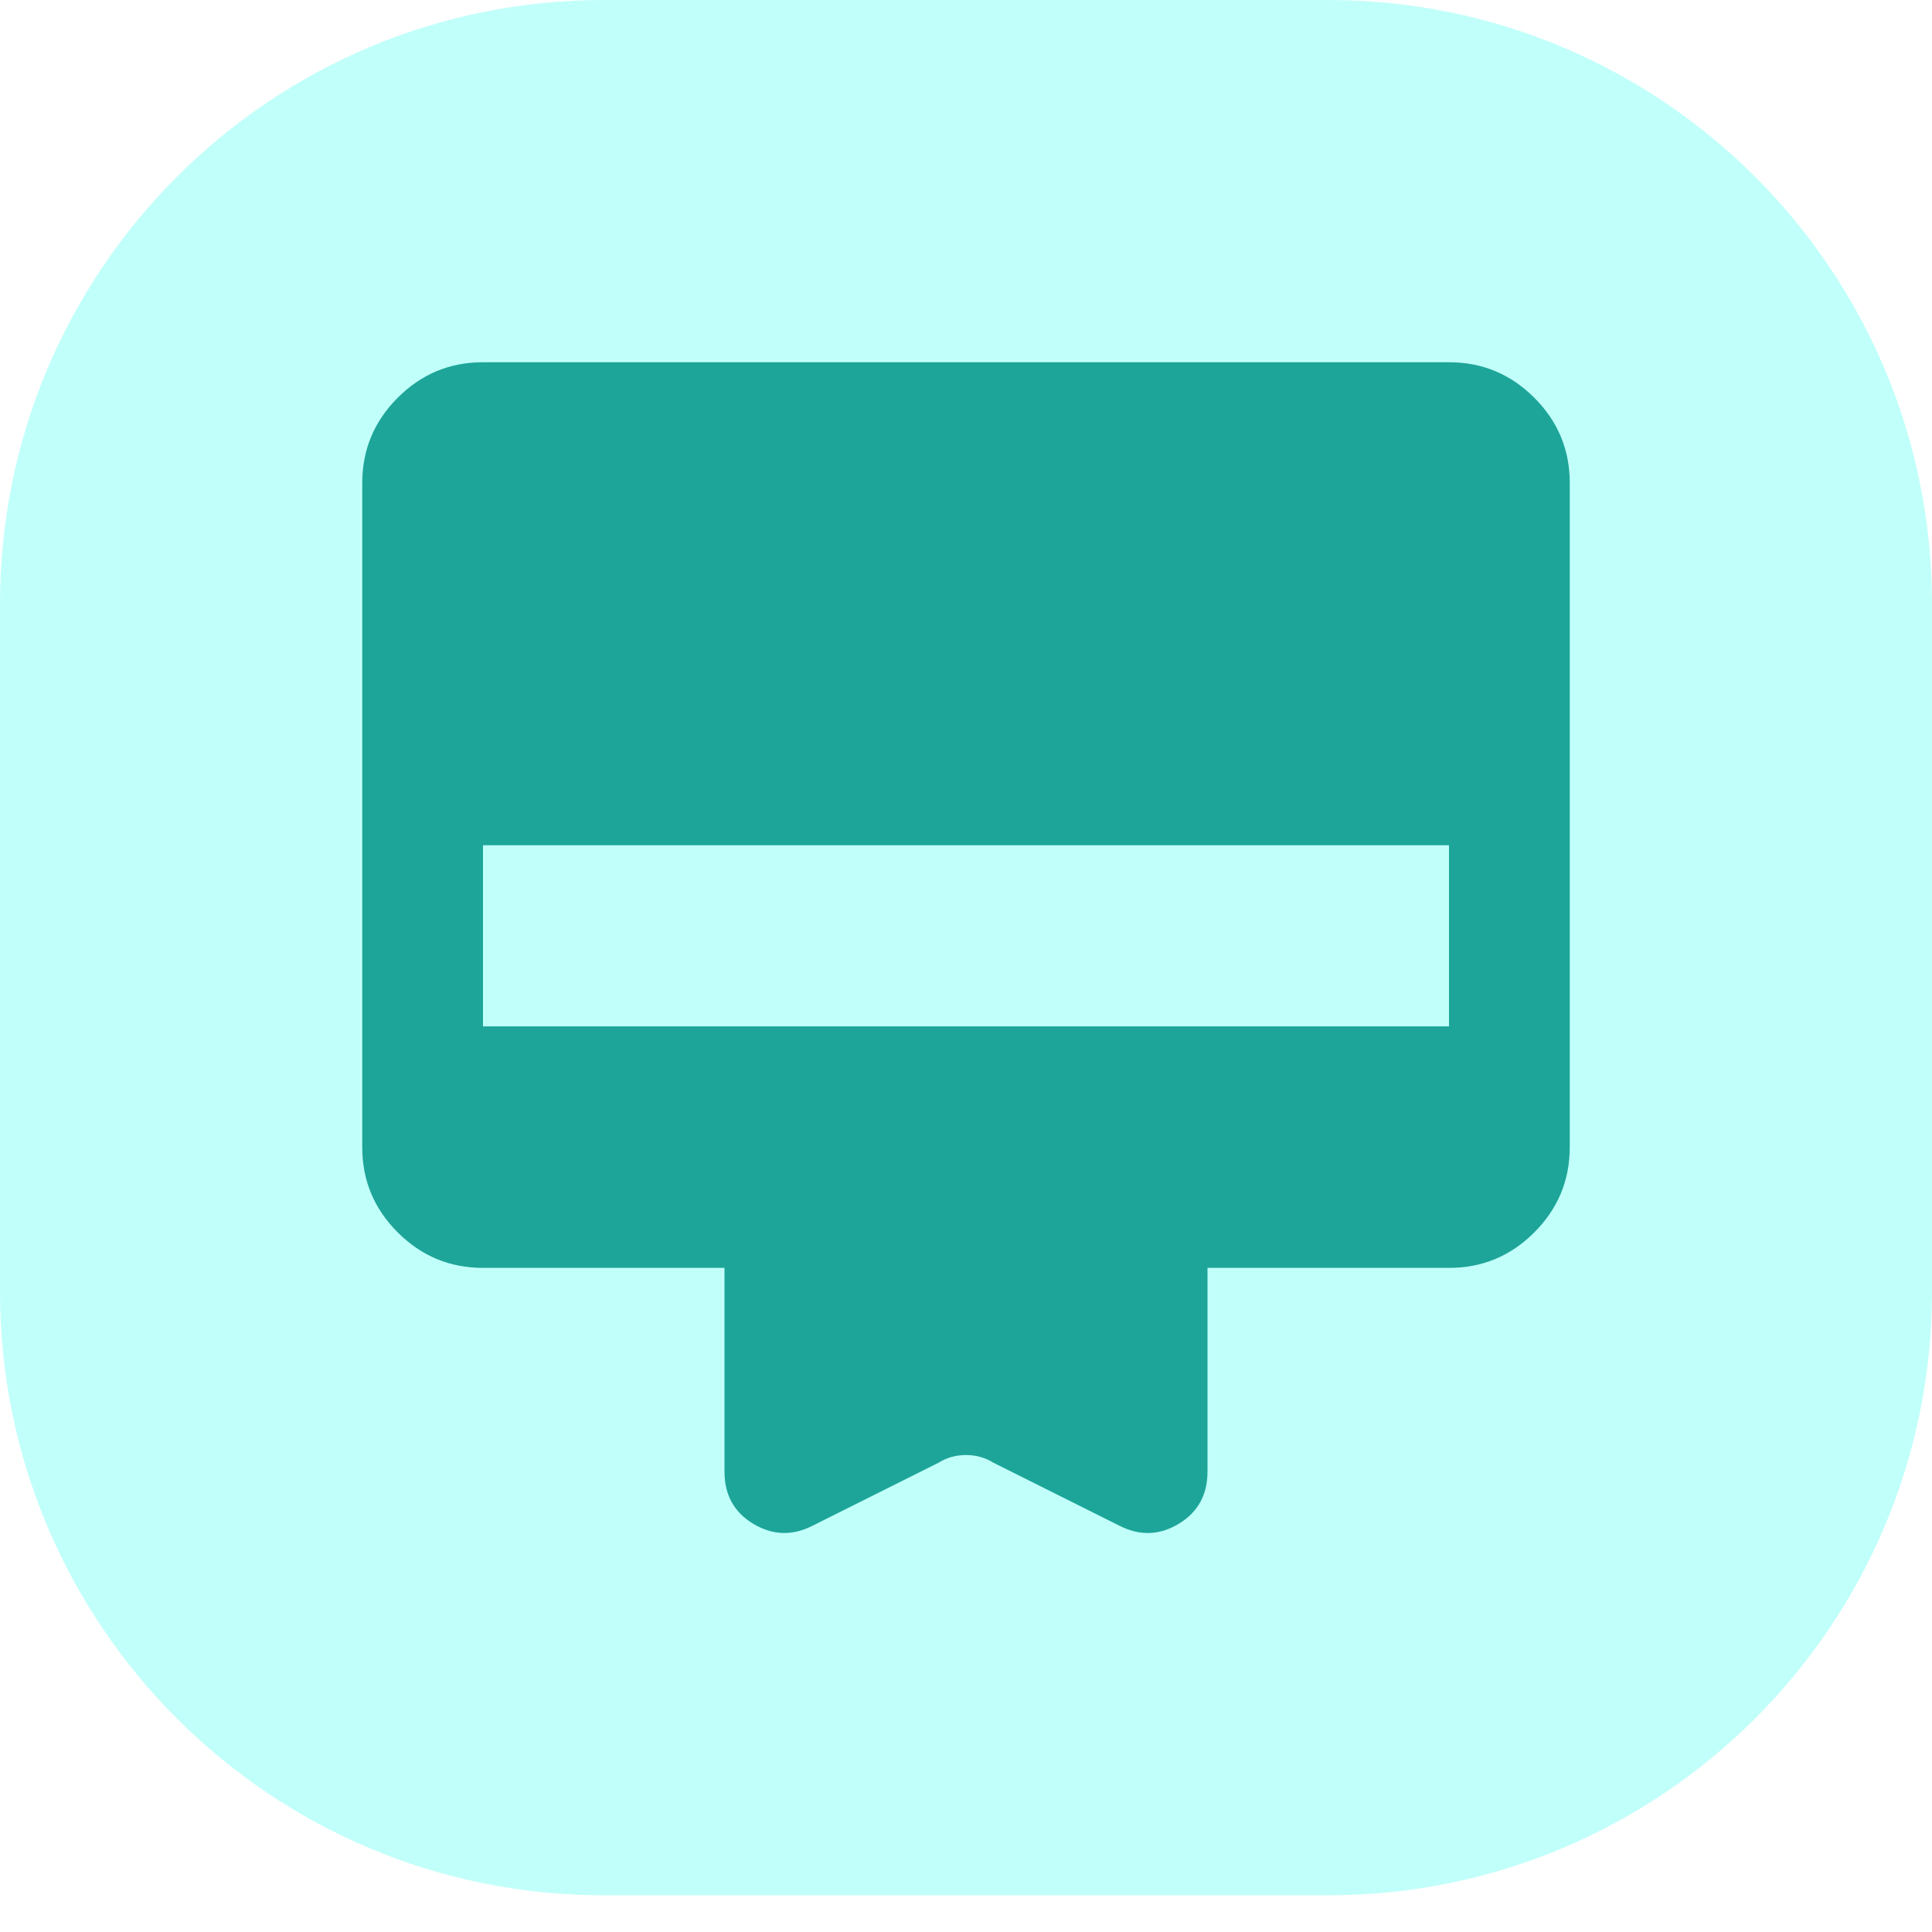
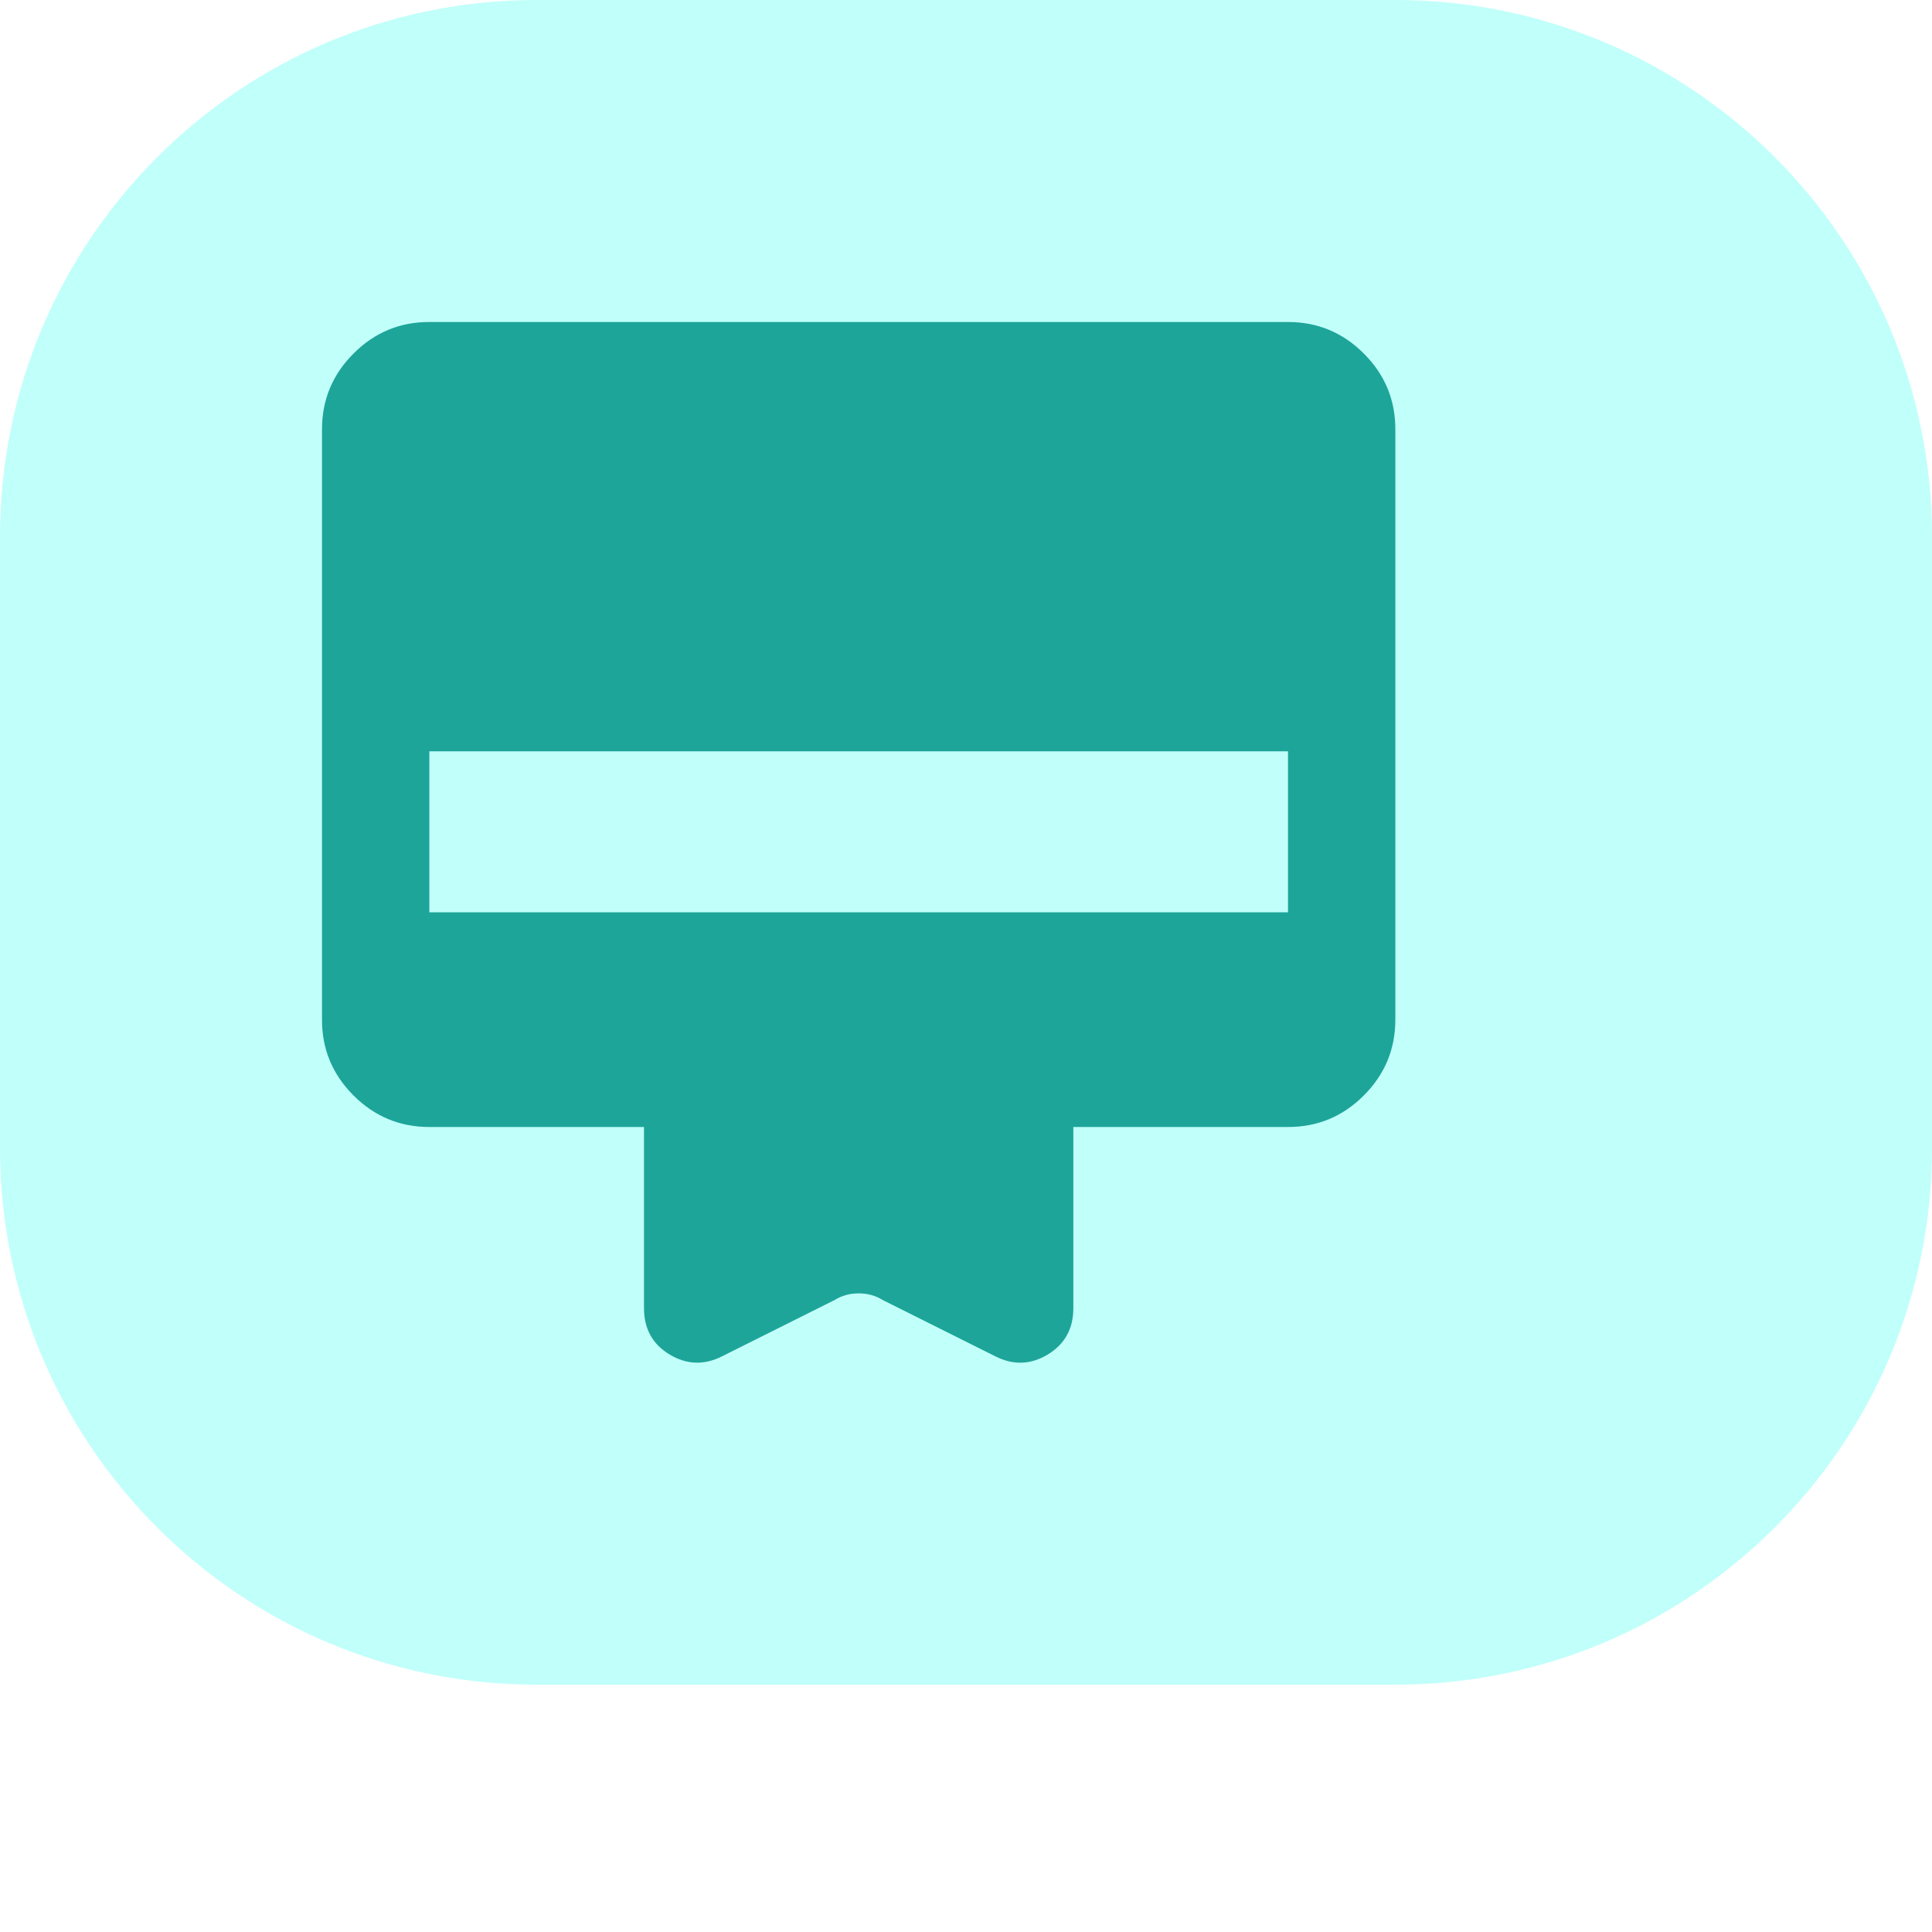
- <svg xmlns="http://www.w3.org/2000/svg" width="32" height="32" viewBox="0 0 32 32" fill="none">
-   <rect width="32" height="31.392" rx="10" fill="#C1FFFA" />
+ <svg xmlns="http://www.w3.org/2000/svg" width="36" height="36" viewBox="0 0 36 36" fill="none">
+   <rect width="36" height="31.392" rx="10" fill="#C1FFFA" />
  <path d="M8 6H24C24.55 6 25.021 6.196 25.413 6.588C25.805 6.98 26.001 7.451 26 8V19C26 19.55 25.804 20.021 25.412 20.413C25.02 20.805 24.549 21.001 24 21H20V24.375C20 24.758 19.842 25.046 19.525 25.238C19.208 25.43 18.883 25.442 18.55 25.275L16.45 24.225C16.317 24.142 16.167 24.1 16 24.1C15.833 24.1 15.683 24.142 15.55 24.225L13.45 25.275C13.117 25.442 12.792 25.429 12.475 25.238C12.158 25.047 12 24.759 12 24.375V21H8C7.45 21 6.979 20.804 6.587 20.412C6.195 20.02 5.999 19.549 6 19V8C6 7.45 6.196 6.979 6.588 6.587C6.98 6.195 7.451 5.999 8 6ZM8 17H24V14H8V17Z" fill="#1DA599" />
</svg>
